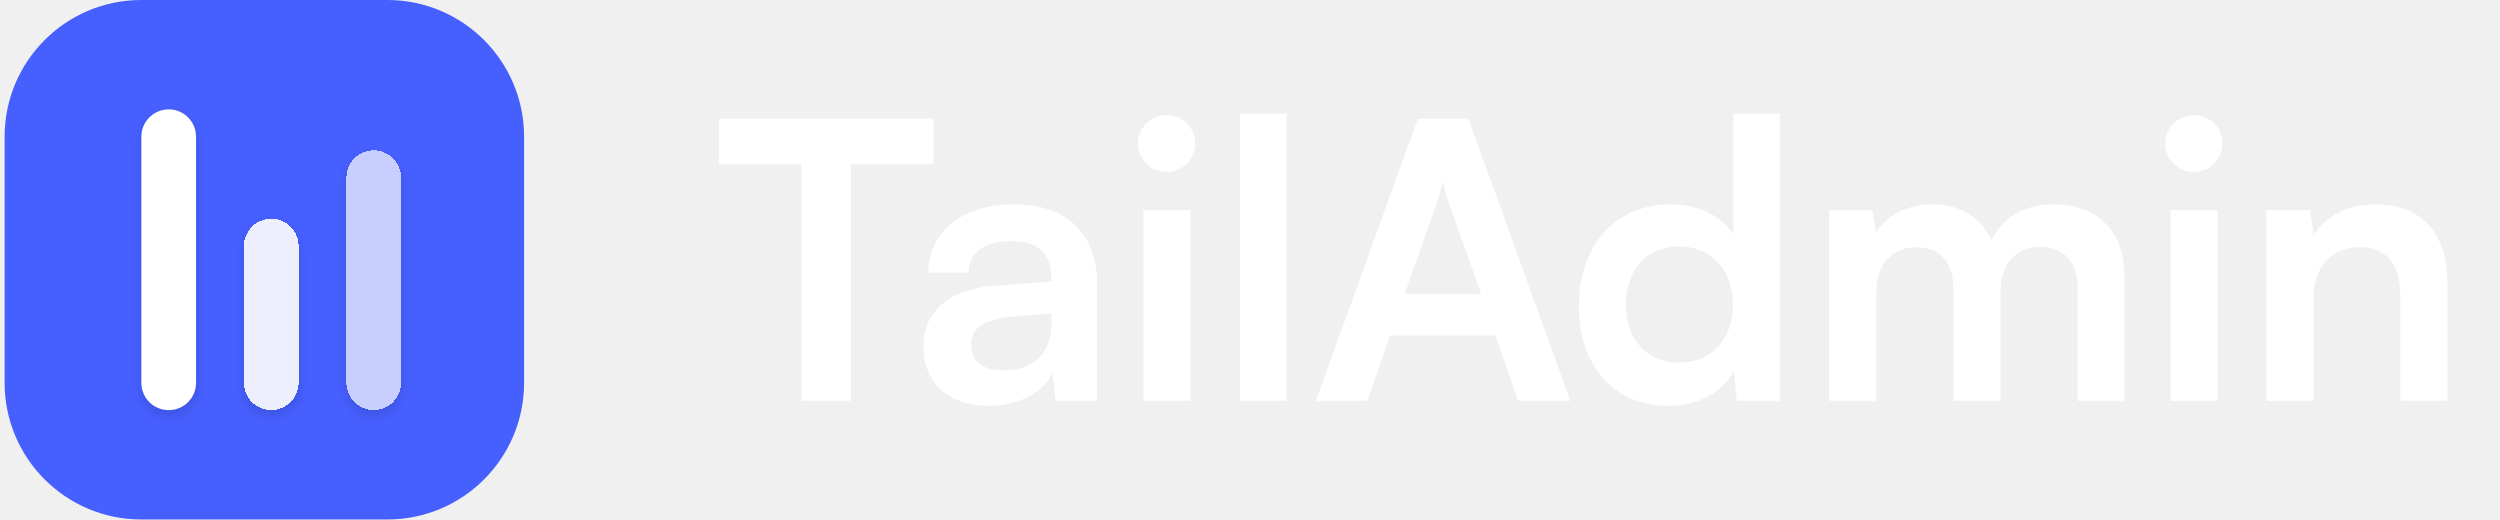
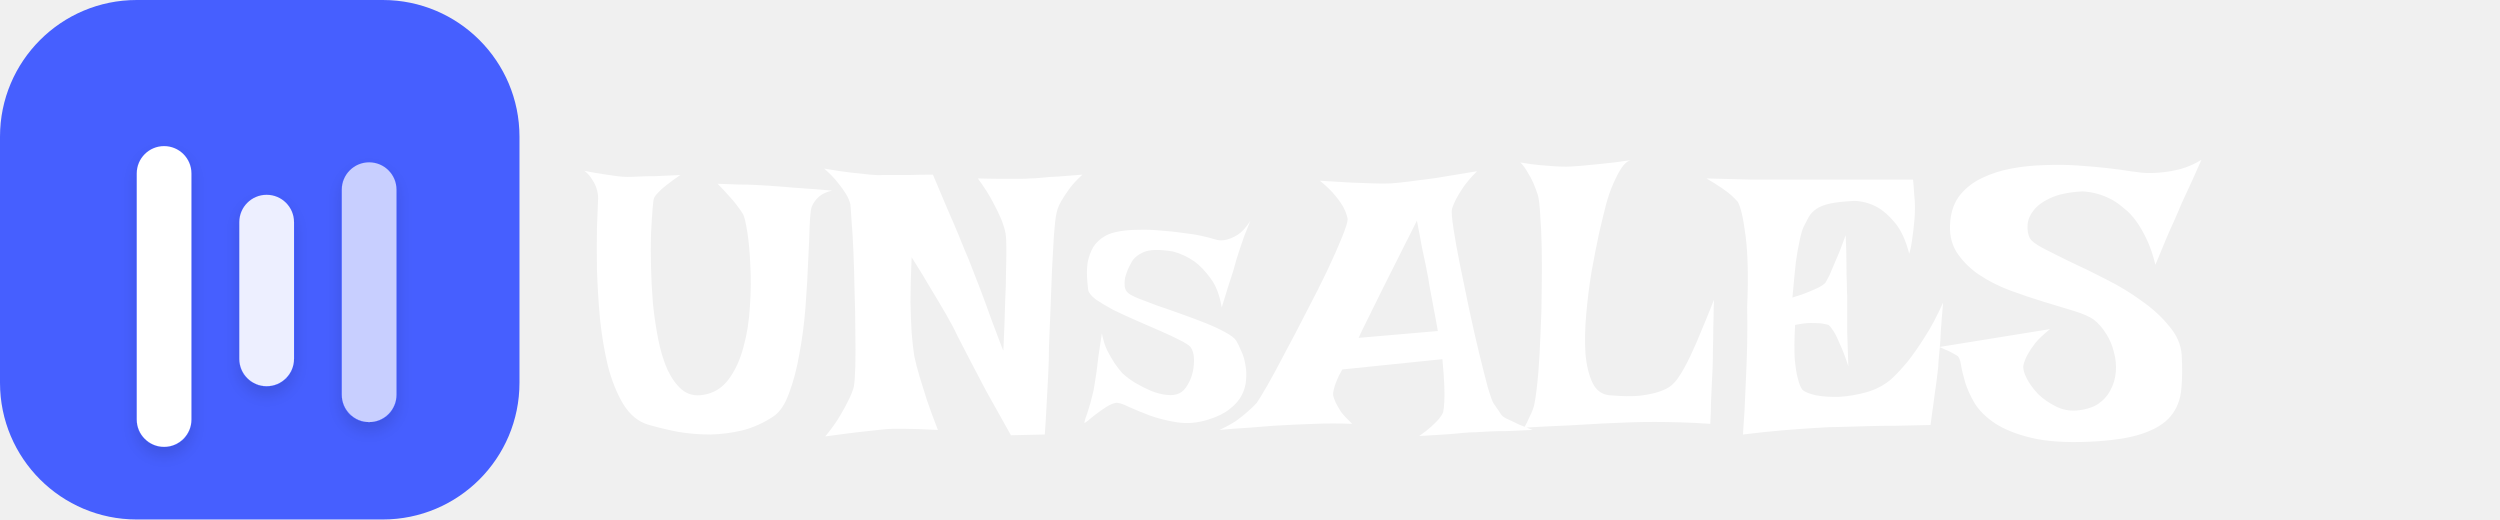
- <svg xmlns="http://www.w3.org/2000/svg" width="231" height="48" viewBox="0 0 231 48" fill="none">
-   <path d="M0.426 12.632C0.426 5.655 6.081 0 13.057 0H35.794C42.77 0 48.426 5.655 48.426 12.632V35.368C48.426 42.345 42.77 48 35.794 48H13.057C6.081 48 0.426 42.345 0.426 35.368V12.632Z" fill="#465FFF" />
-   <g filter="url(#filter0_d_3903_56743)">
-     <path d="M13.062 12.632C13.062 11.237 14.193 10.106 15.588 10.106C16.983 10.106 18.114 11.237 18.114 12.632V35.369C18.114 36.764 16.983 37.895 15.588 37.895C14.193 37.895 13.062 36.764 13.062 35.369V12.632Z" fill="white" />
+ <svg xmlns="http://www.w3.org/2000/svg" width="154" height="32" viewBox="0 0 154 32" fill="none">
+   <g clip-path="url(#clip0_12_20)">
+     <path d="M0 8.421C0 3.77 3.77 0 8.421 0H23.579C28.23 0 32 3.77 32 8.421V23.579C32 28.23 28.23 32 23.579 32H8.421C3.77 32 0 28.23 0 23.579V8.421Z" fill="#465FFF" />
+     <g filter="url(#filter0_d_12_20)">
+       <path d="M8.424 10.684C8.424 9.754 9.178 9 10.108 9C11.038 9 11.792 9.754 11.792 10.684V25.842C11.792 26.772 11.038 27.526 10.108 27.526C9.178 27.526 8.424 26.772 8.424 25.842V10.684Z" fill="white" />
+     </g>
+     <g filter="url(#filter1_d_12_20)">
+       <path d="M14.742 13.684C14.742 12.754 15.496 12 16.426 12C17.357 12 18.111 12.754 18.111 13.684V22.105C18.111 23.035 17.357 23.789 16.426 23.789C15.496 23.789 14.742 23.035 14.742 22.105V13.684Z" fill="white" fill-opacity="0.9" />
+     </g>
+     <g filter="url(#filter2_d_12_20)">
+       <path d="M21.055 11.684C21.055 10.754 21.809 10 22.739 10C23.669 10 24.423 10.754 24.423 11.684V24.316C24.423 25.246 23.669 26 22.739 26C21.809 26 21.055 25.246 21.055 24.316V11.684Z" fill="white" fill-opacity="0.7" />
+     </g>
+     <path d="M36 10.523C36.469 10.617 36.867 10.688 37.195 10.734C37.523 10.781 37.797 10.82 38.016 10.852C38.266 10.883 38.477 10.898 38.648 10.898C38.82 10.898 39.055 10.891 39.352 10.875C39.617 10.859 39.953 10.852 40.359 10.852C40.766 10.836 41.281 10.812 41.906 10.781C41.547 11.031 41.258 11.242 41.039 11.414C40.82 11.586 40.656 11.734 40.547 11.859C40.406 12 40.32 12.117 40.289 12.211C40.258 12.273 40.227 12.508 40.195 12.914C40.164 13.305 40.133 13.805 40.102 14.414C40.086 15.008 40.086 15.68 40.102 16.43C40.117 17.164 40.156 17.914 40.219 18.68C40.297 19.445 40.406 20.188 40.547 20.906C40.688 21.609 40.875 22.227 41.109 22.758C41.359 23.289 41.656 23.703 42 24C42.359 24.297 42.789 24.406 43.289 24.328C43.945 24.234 44.477 23.914 44.883 23.367C45.289 22.82 45.594 22.156 45.797 21.375C46.016 20.594 46.148 19.758 46.195 18.867C46.258 17.961 46.266 17.117 46.219 16.336C46.188 15.539 46.125 14.852 46.031 14.273C45.938 13.695 45.852 13.336 45.773 13.195C45.68 13.039 45.555 12.859 45.398 12.656C45.273 12.484 45.109 12.289 44.906 12.07C44.703 11.836 44.469 11.586 44.203 11.32C44.688 11.336 45.125 11.352 45.516 11.367C45.906 11.367 46.234 11.375 46.5 11.391C46.812 11.406 47.094 11.422 47.344 11.438C47.594 11.453 47.906 11.477 48.281 11.508C48.594 11.539 48.992 11.57 49.477 11.602C49.977 11.633 50.57 11.68 51.258 11.742C50.992 11.805 50.773 11.891 50.602 12C50.445 12.109 50.32 12.227 50.227 12.352C50.117 12.492 50.039 12.633 49.992 12.773C49.945 12.898 49.906 13.273 49.875 13.898C49.859 14.508 49.828 15.25 49.781 16.125C49.75 16.984 49.695 17.922 49.617 18.938C49.539 19.938 49.414 20.891 49.242 21.797C49.086 22.703 48.875 23.508 48.609 24.211C48.359 24.914 48.031 25.398 47.625 25.664C47.031 26.055 46.406 26.336 45.75 26.508C45.094 26.664 44.43 26.75 43.758 26.766C43.086 26.766 42.422 26.711 41.766 26.602C41.125 26.477 40.508 26.328 39.914 26.156C39.305 25.969 38.797 25.547 38.391 24.891C38 24.234 37.688 23.461 37.453 22.57C37.234 21.664 37.07 20.695 36.961 19.664C36.867 18.617 36.805 17.609 36.773 16.641C36.758 15.672 36.758 14.797 36.773 14.016C36.805 13.219 36.828 12.617 36.844 12.211C36.844 12.008 36.812 11.812 36.75 11.625C36.703 11.453 36.617 11.273 36.492 11.086C36.383 10.883 36.219 10.695 36 10.523ZM50.766 10.383C51.469 10.508 52.047 10.594 52.5 10.641C52.953 10.688 53.32 10.727 53.602 10.758C53.93 10.789 54.188 10.797 54.375 10.781H55.078C55.328 10.781 55.641 10.781 56.016 10.781C56.406 10.766 56.891 10.758 57.469 10.758C57.797 11.523 58.094 12.227 58.359 12.867C58.641 13.508 58.875 14.055 59.062 14.508C59.281 15.055 59.484 15.547 59.672 15.984C59.891 16.531 60.125 17.133 60.375 17.789C60.625 18.445 60.852 19.062 61.055 19.641C61.273 20.219 61.453 20.695 61.594 21.07C61.734 21.445 61.805 21.617 61.805 21.586C61.805 21.57 61.812 21.414 61.828 21.117C61.844 20.805 61.859 20.422 61.875 19.969C61.891 19.5 61.906 18.992 61.922 18.445C61.953 17.883 61.969 17.344 61.969 16.828C61.984 16.297 61.992 15.812 61.992 15.375C61.992 14.938 61.977 14.609 61.945 14.391C61.898 14.125 61.805 13.82 61.664 13.477C61.539 13.18 61.367 12.828 61.148 12.422C60.93 12 60.625 11.523 60.234 10.992C60.875 11.008 61.398 11.016 61.805 11.016C62.211 11.016 62.539 11.016 62.789 11.016C63.07 11.016 63.289 11.008 63.445 10.992C63.648 10.992 63.898 10.977 64.195 10.945C64.461 10.914 64.789 10.891 65.18 10.875C65.586 10.844 66.086 10.805 66.68 10.758C66.336 11.07 66.062 11.367 65.859 11.648C65.656 11.93 65.492 12.18 65.367 12.398C65.227 12.648 65.133 12.883 65.086 13.102C65.023 13.383 64.969 13.844 64.922 14.484C64.891 15.109 64.852 15.812 64.805 16.594C64.773 17.375 64.742 18.188 64.711 19.031C64.68 19.875 64.648 20.648 64.617 21.352C64.617 21.883 64.602 22.453 64.57 23.062C64.539 23.578 64.508 24.164 64.477 24.82C64.445 25.461 64.406 26.109 64.359 26.766L62.273 26.812C61.664 25.734 61.148 24.812 60.727 24.047C60.32 23.266 59.984 22.625 59.719 22.125C59.422 21.547 59.172 21.062 58.969 20.672C58.797 20.297 58.57 19.867 58.289 19.383C58.055 18.977 57.758 18.477 57.398 17.883C57.055 17.289 56.641 16.609 56.156 15.844C56.109 16.922 56.086 17.844 56.086 18.609C56.102 19.359 56.125 19.984 56.156 20.484C56.203 21.062 56.258 21.547 56.32 21.938C56.398 22.312 56.508 22.734 56.648 23.203C56.773 23.609 56.922 24.086 57.094 24.633C57.281 25.18 57.508 25.797 57.773 26.484C56.852 26.438 56.164 26.414 55.711 26.414H55.008C54.789 26.414 54.492 26.438 54.117 26.484C53.805 26.516 53.375 26.562 52.828 26.625C52.297 26.688 51.633 26.773 50.836 26.883C51.211 26.43 51.508 26.016 51.727 25.641C51.961 25.25 52.141 24.922 52.266 24.656C52.422 24.344 52.531 24.07 52.594 23.836C52.641 23.586 52.672 23.156 52.688 22.547C52.703 21.922 52.703 21.219 52.688 20.438C52.688 19.641 52.672 18.805 52.641 17.93C52.625 17.055 52.602 16.242 52.57 15.492C52.539 14.742 52.5 14.102 52.453 13.57C52.422 13.039 52.398 12.711 52.383 12.586C52.336 12.383 52.242 12.164 52.102 11.93C51.977 11.727 51.812 11.5 51.609 11.25C51.406 10.984 51.125 10.695 50.766 10.383ZM77.016 13.617C76.875 13.961 76.75 14.273 76.641 14.555C76.547 14.836 76.461 15.086 76.383 15.305C76.305 15.555 76.234 15.773 76.172 15.961C76.109 16.18 76.039 16.43 75.961 16.711C75.883 16.961 75.781 17.273 75.656 17.648C75.547 18.008 75.414 18.438 75.258 18.938C75.133 18.188 74.906 17.594 74.578 17.156C74.25 16.703 73.914 16.352 73.57 16.102C73.164 15.82 72.727 15.617 72.258 15.492C71.414 15.352 70.805 15.367 70.43 15.539C70.055 15.711 69.805 15.93 69.68 16.195C69.617 16.305 69.547 16.445 69.469 16.617C69.406 16.773 69.352 16.938 69.305 17.109C69.273 17.281 69.266 17.453 69.281 17.625C69.297 17.797 69.367 17.938 69.492 18.047C69.57 18.125 69.773 18.234 70.102 18.375C70.43 18.5 70.82 18.648 71.273 18.82C71.742 18.977 72.234 19.148 72.75 19.336C73.281 19.523 73.781 19.711 74.25 19.898C74.719 20.086 75.125 20.273 75.469 20.461C75.812 20.648 76.039 20.82 76.148 20.977C76.242 21.133 76.344 21.344 76.453 21.609C76.578 21.859 76.664 22.141 76.711 22.453C76.773 22.75 76.789 23.062 76.758 23.391C76.742 23.703 76.656 24.016 76.5 24.328C76.344 24.641 76.094 24.93 75.75 25.195C75.422 25.461 74.977 25.68 74.414 25.852C73.758 26.055 73.125 26.109 72.516 26.016C71.906 25.922 71.344 25.781 70.828 25.594C70.328 25.406 69.891 25.227 69.516 25.055C69.141 24.867 68.875 24.789 68.719 24.82C68.547 24.852 68.352 24.938 68.133 25.078C67.914 25.219 67.703 25.367 67.5 25.523C67.312 25.664 67.148 25.797 67.008 25.922C66.867 26.031 66.797 26.07 66.797 26.039C66.797 26.008 66.82 25.914 66.867 25.758C66.93 25.602 66.992 25.414 67.055 25.195C67.133 24.961 67.203 24.711 67.266 24.445C67.344 24.164 67.398 23.898 67.43 23.648C67.461 23.445 67.5 23.195 67.547 22.898C67.578 22.633 67.617 22.312 67.664 21.938C67.727 21.547 67.797 21.078 67.875 20.531C67.953 20.938 68.062 21.289 68.203 21.586C68.359 21.883 68.508 22.141 68.648 22.359C68.82 22.609 68.984 22.82 69.141 22.992C69.375 23.211 69.648 23.414 69.961 23.602C70.289 23.789 70.617 23.953 70.945 24.094C71.273 24.219 71.586 24.297 71.883 24.328C72.18 24.359 72.43 24.328 72.633 24.234C72.836 24.141 73.008 23.969 73.148 23.719C73.305 23.469 73.414 23.195 73.477 22.898C73.539 22.602 73.562 22.32 73.547 22.055C73.531 21.773 73.461 21.547 73.336 21.375C73.242 21.266 73.023 21.125 72.68 20.953C72.352 20.781 71.953 20.594 71.484 20.391C71.031 20.188 70.547 19.977 70.031 19.758C69.531 19.539 69.055 19.32 68.602 19.102C68.164 18.867 67.797 18.648 67.5 18.445C67.219 18.227 67.062 18.031 67.031 17.859C67 17.609 66.977 17.336 66.961 17.039C66.945 16.727 66.961 16.422 67.008 16.125C67.07 15.812 67.18 15.516 67.336 15.234C67.508 14.953 67.758 14.719 68.086 14.531C68.305 14.406 68.594 14.312 68.953 14.25C69.312 14.188 69.711 14.156 70.148 14.156C70.586 14.141 71.039 14.156 71.508 14.203C71.977 14.234 72.422 14.281 72.844 14.344C73.281 14.391 73.672 14.453 74.016 14.531C74.375 14.609 74.648 14.68 74.836 14.742C75.055 14.82 75.289 14.828 75.539 14.766C75.758 14.719 75.992 14.617 76.242 14.461C76.492 14.305 76.75 14.023 77.016 13.617ZM81.305 11.133C82.086 11.18 82.742 11.219 83.273 11.25C83.82 11.266 84.273 11.281 84.633 11.297C85.039 11.312 85.383 11.312 85.664 11.297C85.945 11.281 86.328 11.242 86.812 11.18C87.219 11.133 87.758 11.062 88.43 10.969C89.117 10.859 89.969 10.719 90.984 10.547C90.625 10.906 90.344 11.234 90.141 11.531C89.953 11.812 89.805 12.055 89.695 12.258C89.57 12.508 89.484 12.719 89.438 12.891C89.406 13.047 89.438 13.438 89.531 14.062C89.625 14.688 89.758 15.43 89.93 16.289C90.102 17.133 90.289 18.039 90.492 19.008C90.695 19.961 90.898 20.859 91.102 21.703C91.305 22.531 91.484 23.242 91.641 23.836C91.812 24.414 91.938 24.758 92.016 24.867C92.25 25.195 92.398 25.414 92.461 25.523C92.523 25.617 92.633 25.703 92.789 25.781C92.852 25.812 92.953 25.859 93.094 25.922C93.219 25.984 93.383 26.062 93.586 26.156C93.805 26.25 94.078 26.359 94.406 26.484C93.797 26.516 93.273 26.539 92.836 26.555C92.398 26.555 92.039 26.562 91.758 26.578C91.43 26.594 91.148 26.609 90.914 26.625C90.68 26.625 90.398 26.641 90.07 26.672C89.789 26.703 89.422 26.734 88.969 26.766C88.531 26.797 88.016 26.828 87.422 26.859C87.734 26.641 87.984 26.445 88.172 26.273C88.375 26.086 88.531 25.93 88.641 25.805C88.766 25.648 88.852 25.508 88.898 25.383C88.93 25.242 88.953 25.031 88.969 24.75C88.984 24.5 88.984 24.172 88.969 23.766C88.953 23.344 88.914 22.797 88.852 22.125L82.688 22.758C82.531 23.023 82.414 23.258 82.336 23.461C82.258 23.648 82.203 23.812 82.172 23.953C82.125 24.125 82.109 24.266 82.125 24.375C82.156 24.5 82.211 24.648 82.289 24.82C82.367 24.977 82.477 25.164 82.617 25.383C82.773 25.586 83 25.828 83.297 26.109C82.906 26.094 82.508 26.086 82.102 26.086C81.695 26.086 81.32 26.094 80.977 26.109C80.57 26.125 80.172 26.141 79.781 26.156C79.391 26.172 78.945 26.195 78.445 26.227C78.023 26.258 77.531 26.297 76.969 26.344C76.391 26.375 75.773 26.422 75.117 26.484C75.523 26.297 75.867 26.109 76.148 25.922C76.43 25.719 76.664 25.531 76.852 25.359C77.07 25.172 77.258 24.992 77.414 24.82C77.523 24.664 77.742 24.305 78.07 23.742C78.398 23.164 78.766 22.484 79.172 21.703C79.594 20.922 80.031 20.086 80.484 19.195C80.953 18.305 81.375 17.469 81.75 16.688C82.125 15.891 82.43 15.203 82.664 14.625C82.898 14.047 83.016 13.672 83.016 13.5C82.984 13.297 82.906 13.07 82.781 12.82C82.672 12.602 82.5 12.352 82.266 12.07C82.047 11.789 81.727 11.477 81.305 11.133ZM88.57 20.391C88.477 19.844 88.391 19.375 88.312 18.984C88.234 18.578 88.172 18.242 88.125 17.977C88.062 17.664 88.016 17.391 87.984 17.156C87.938 16.938 87.883 16.656 87.82 16.312C87.758 16.016 87.68 15.648 87.586 15.211C87.508 14.758 87.406 14.219 87.281 13.594C86.391 15.375 85.695 16.758 85.195 17.742C84.711 18.711 84.359 19.422 84.141 19.875C83.875 20.406 83.727 20.719 83.695 20.812L88.57 20.391ZM93.656 10.008C94.109 10.086 94.508 10.141 94.852 10.172C95.211 10.203 95.508 10.227 95.742 10.242C96.023 10.258 96.266 10.266 96.469 10.266C96.672 10.266 96.961 10.25 97.336 10.219C97.648 10.188 98.055 10.148 98.555 10.102C99.07 10.055 99.703 9.977 100.453 9.867C100.234 9.93 100.031 10.109 99.844 10.406C99.672 10.688 99.516 10.992 99.375 11.32C99.203 11.711 99.055 12.141 98.93 12.609C98.82 13.031 98.68 13.609 98.508 14.344C98.352 15.078 98.195 15.875 98.039 16.734C97.898 17.594 97.789 18.469 97.711 19.359C97.633 20.234 97.617 21.039 97.664 21.773C97.727 22.508 97.875 23.117 98.109 23.602C98.344 24.07 98.703 24.32 99.188 24.352C99.922 24.414 100.531 24.422 101.016 24.375C101.516 24.312 101.922 24.227 102.234 24.117C102.547 24.008 102.789 23.883 102.961 23.742C103.133 23.586 103.266 23.438 103.359 23.297C103.609 22.938 103.867 22.477 104.133 21.914C104.398 21.352 104.633 20.812 104.836 20.297C105.055 19.781 105.234 19.344 105.375 18.984C105.516 18.625 105.586 18.453 105.586 18.469C105.586 18.5 105.578 18.68 105.562 19.008C105.562 19.32 105.555 19.703 105.539 20.156C105.539 20.594 105.531 21.055 105.516 21.539C105.516 22.023 105.508 22.438 105.492 22.781C105.477 23.062 105.461 23.375 105.445 23.719C105.43 24.016 105.414 24.367 105.398 24.773C105.398 25.18 105.383 25.625 105.352 26.109C104.695 26.062 104.07 26.031 103.477 26.016C102.883 26 102.359 25.992 101.906 25.992C101.375 25.992 100.883 26 100.43 26.016C99.945 26.031 99.383 26.055 98.742 26.086C98.195 26.117 97.516 26.156 96.703 26.203C95.891 26.234 94.953 26.281 93.891 26.344C94.016 26.125 94.117 25.922 94.195 25.734C94.289 25.547 94.359 25.391 94.406 25.266C94.469 25.109 94.508 24.977 94.523 24.867C94.617 24.367 94.695 23.734 94.758 22.969C94.82 22.188 94.867 21.359 94.898 20.484C94.945 19.609 94.969 18.719 94.969 17.812C94.984 16.891 94.984 16.039 94.969 15.258C94.953 14.477 94.922 13.797 94.875 13.219C94.844 12.641 94.797 12.242 94.734 12.023C94.656 11.773 94.562 11.523 94.453 11.273C94.359 11.055 94.242 10.836 94.102 10.617C93.977 10.383 93.828 10.18 93.656 10.008ZM105.117 10.992C106.211 11.023 107.117 11.047 107.836 11.062C108.57 11.062 109.164 11.062 109.617 11.062H110.859H117.844C117.875 11.375 117.898 11.68 117.914 11.977C117.945 12.258 117.961 12.508 117.961 12.727C117.961 12.992 117.953 13.234 117.938 13.453C117.922 13.672 117.898 13.906 117.867 14.156C117.836 14.375 117.805 14.609 117.773 14.859C117.742 15.109 117.688 15.367 117.609 15.633C117.391 14.789 117.094 14.148 116.719 13.711C116.359 13.273 115.992 12.953 115.617 12.75C115.18 12.516 114.719 12.391 114.234 12.375C113.594 12.406 113.094 12.461 112.734 12.539C112.375 12.617 112.094 12.727 111.891 12.867C111.688 13.008 111.531 13.172 111.422 13.359C111.328 13.531 111.227 13.727 111.117 13.945C111.023 14.133 110.938 14.422 110.859 14.812C110.781 15.141 110.703 15.586 110.625 16.148C110.562 16.711 110.492 17.438 110.414 18.328C110.836 18.203 111.172 18.086 111.422 17.977C111.688 17.867 111.898 17.773 112.055 17.695C112.227 17.602 112.352 17.516 112.43 17.438C112.492 17.344 112.586 17.172 112.711 16.922C112.805 16.703 112.93 16.406 113.086 16.031C113.258 15.656 113.461 15.141 113.695 14.484C113.727 15.203 113.742 15.805 113.742 16.289C113.742 16.758 113.75 17.141 113.766 17.438C113.766 17.781 113.773 18.055 113.789 18.258V19.148C113.789 19.477 113.789 19.922 113.789 20.484C113.805 21.031 113.828 21.727 113.859 22.57C113.672 21.992 113.5 21.539 113.344 21.211C113.203 20.867 113.078 20.609 112.969 20.438C112.844 20.234 112.734 20.094 112.641 20.016C112.531 19.984 112.383 19.953 112.195 19.922C112.023 19.906 111.805 19.898 111.539 19.898C111.289 19.898 110.969 19.938 110.578 20.016C110.531 20.875 110.523 21.57 110.555 22.102C110.602 22.617 110.664 23.016 110.742 23.297C110.82 23.625 110.914 23.859 111.023 24C111.164 24.141 111.445 24.258 111.867 24.352C112.289 24.43 112.766 24.461 113.297 24.445C113.844 24.414 114.398 24.32 114.961 24.164C115.523 24.008 116.023 23.75 116.461 23.391C116.789 23.094 117.141 22.719 117.516 22.266C117.828 21.875 118.172 21.383 118.547 20.789C118.938 20.195 119.32 19.477 119.695 18.633C119.633 19.336 119.586 19.922 119.555 20.391C119.539 20.844 119.516 21.211 119.484 21.492C119.453 21.82 119.43 22.07 119.414 22.242C119.414 22.43 119.391 22.695 119.344 23.039C119.312 23.336 119.258 23.742 119.18 24.258C119.117 24.758 119.031 25.398 118.922 26.18C118.188 26.195 117.492 26.211 116.836 26.227C116.18 26.227 115.602 26.234 115.102 26.25C114.508 26.266 113.961 26.281 113.461 26.297C112.945 26.297 112.375 26.32 111.75 26.367C111.203 26.398 110.555 26.445 109.805 26.508C109.07 26.57 108.258 26.656 107.367 26.766C107.445 25.703 107.5 24.703 107.531 23.766C107.578 22.812 107.609 21.977 107.625 21.258C107.641 20.414 107.641 19.633 107.625 18.914C107.703 17.117 107.672 15.664 107.531 14.555C107.391 13.445 107.227 12.734 107.039 12.422C106.945 12.312 106.812 12.18 106.641 12.023C106.5 11.898 106.305 11.75 106.055 11.578C105.805 11.406 105.492 11.211 105.117 10.992ZM135.609 9.844C135.391 10.344 135.195 10.781 135.023 11.156C134.852 11.531 134.703 11.852 134.578 12.117C134.438 12.414 134.32 12.68 134.227 12.914C134.148 13.086 134.047 13.32 133.922 13.617C133.797 13.883 133.641 14.234 133.453 14.672C133.281 15.094 133.055 15.641 132.773 16.312C132.633 15.734 132.461 15.227 132.258 14.789C132.055 14.352 131.836 13.969 131.602 13.641C131.367 13.312 131.117 13.047 130.852 12.844C130.602 12.625 130.352 12.445 130.102 12.305C129.523 11.992 128.914 11.82 128.273 11.789C127.43 11.836 126.766 11.977 126.281 12.211C125.812 12.43 125.469 12.688 125.25 12.984C125.031 13.266 124.914 13.562 124.898 13.875C124.883 14.172 124.922 14.422 125.016 14.625C125.094 14.812 125.367 15.031 125.836 15.281C126.32 15.531 126.898 15.82 127.57 16.148C128.258 16.461 128.992 16.82 129.773 17.227C130.555 17.617 131.273 18.055 131.93 18.539C132.602 19.008 133.164 19.523 133.617 20.086C134.086 20.633 134.344 21.219 134.391 21.844C134.438 22.641 134.43 23.359 134.367 24C134.305 24.641 134.086 25.188 133.711 25.641C133.336 26.094 132.75 26.453 131.953 26.719C131.172 26.984 130.086 27.148 128.695 27.211C127.258 27.273 126.078 27.195 125.156 26.977C124.234 26.758 123.484 26.461 122.906 26.086C122.344 25.711 121.922 25.297 121.641 24.844C121.375 24.391 121.18 23.961 121.055 23.555C120.93 23.133 120.844 22.773 120.797 22.477C120.75 22.164 120.672 21.977 120.562 21.914C120.438 21.836 120.312 21.766 120.188 21.703C120.078 21.641 119.961 21.586 119.836 21.539C119.711 21.477 119.586 21.422 119.461 21.375L126.281 20.273C125.891 20.586 125.586 20.875 125.367 21.141C125.164 21.406 125.008 21.641 124.898 21.844C124.773 22.078 124.688 22.297 124.641 22.5C124.609 22.719 124.68 22.992 124.852 23.32C125.023 23.648 125.258 23.969 125.555 24.281C125.867 24.578 126.227 24.828 126.633 25.031C127.039 25.234 127.461 25.32 127.898 25.289C128.445 25.242 128.891 25.109 129.234 24.891C129.578 24.656 129.836 24.367 130.008 24.023C130.195 23.68 130.305 23.305 130.336 22.898C130.367 22.492 130.328 22.094 130.219 21.703C130.125 21.297 129.969 20.922 129.75 20.578C129.531 20.219 129.273 19.922 128.977 19.688C128.711 19.5 128.297 19.32 127.734 19.148C127.188 18.977 126.57 18.789 125.883 18.586C125.211 18.383 124.516 18.148 123.797 17.883C123.094 17.617 122.453 17.289 121.875 16.898C121.312 16.508 120.859 16.047 120.516 15.516C120.188 14.984 120.062 14.344 120.141 13.594C120.203 12.953 120.406 12.422 120.75 12C121.109 11.562 121.555 11.219 122.086 10.969C122.633 10.703 123.234 10.508 123.891 10.383C124.562 10.258 125.242 10.188 125.93 10.172C126.633 10.141 127.32 10.148 127.992 10.195C128.68 10.242 129.297 10.297 129.844 10.359C130.391 10.422 130.852 10.484 131.227 10.547C131.617 10.594 131.859 10.625 131.953 10.641C132.359 10.672 132.766 10.664 133.172 10.617C133.531 10.586 133.922 10.516 134.344 10.406C134.781 10.281 135.203 10.094 135.609 9.844Z" fill="white" />
  </g>
-   <g filter="url(#filter1_d_3903_56743)">
-     <path d="M22.539 22.735C22.539 21.34 23.67 20.209 25.065 20.209C26.461 20.209 27.592 21.34 27.592 22.735V35.367C27.592 36.762 26.461 37.893 25.065 37.893C23.67 37.893 22.539 36.762 22.539 35.367V22.735Z" fill="white" fill-opacity="0.9" shape-rendering="crispEdges" />
-   </g>
-   <g filter="url(#filter2_d_3903_56743)">
-     <path d="M32.008 16.419C32.008 15.024 33.139 13.893 34.534 13.893C35.929 13.893 37.06 15.024 37.06 16.419V35.366C37.06 36.761 35.929 37.893 34.534 37.893C33.139 37.893 32.008 36.761 32.008 35.366V16.419Z" fill="white" fill-opacity="0.7" shape-rendering="crispEdges" />
-   </g>
-   <path d="M66.426 15.172H74.058V37.036H78.624V15.172H86.257V10.964H66.426V15.172Z" fill="white" />
-   <path d="M91.352 37.5C94.098 37.5 96.488 36.252 97.237 34.433L97.558 37.036H101.375V26.336C101.375 21.45 98.45 18.882 93.706 18.882C88.927 18.882 85.788 21.378 85.788 25.195H89.497C89.497 23.34 90.924 22.27 93.492 22.27C95.704 22.27 97.13 23.233 97.13 25.623V26.015L91.851 26.407C87.678 26.729 85.324 28.762 85.324 32.007C85.324 35.324 87.607 37.5 91.352 37.5ZM92.779 34.219C90.817 34.219 89.747 33.434 89.747 31.829C89.747 30.402 90.781 29.511 93.492 29.261L97.166 28.976V29.903C97.166 32.614 95.454 34.219 92.779 34.219Z" fill="white" />
-   <path d="M107.825 15.886C109.252 15.886 110.429 14.709 110.429 13.246C110.429 11.784 109.252 10.643 107.825 10.643C106.327 10.643 105.15 11.784 105.15 13.246C105.15 14.709 106.327 15.886 107.825 15.886ZM105.649 37.036H110.001V19.417H105.649V37.036Z" fill="white" />
-   <path d="M118.883 37.036V10.5H114.568V37.036H118.883Z" fill="white" />
-   <path d="M126.337 37.036L128.441 31.009H138.179L140.283 37.036H145.098L135.682 10.964H131.009L121.593 37.036H126.337ZM132.757 18.739C133.007 18.026 133.221 17.241 133.328 16.742C133.399 17.277 133.649 18.061 133.863 18.739L136.859 27.157H129.797L132.757 18.739Z" fill="white" />
-   <path d="M154.165 37.5C156.84 37.5 159.122 36.323 160.192 34.29L160.478 37.036H164.472V10.5H160.157V21.664C159.051 19.916 156.875 18.882 154.414 18.882C149.1 18.882 145.89 22.805 145.89 28.298C145.89 33.755 149.064 37.5 154.165 37.5ZM155.128 33.505C152.096 33.505 150.241 31.294 150.241 28.155C150.241 25.017 152.096 22.77 155.128 22.77C158.159 22.77 160.121 24.981 160.121 28.155C160.121 31.33 158.159 33.505 155.128 33.505Z" fill="white" />
-   <path d="M173.359 37.036V27.049C173.359 24.196 175.035 22.841 177.104 22.841C179.172 22.841 180.492 24.16 180.492 26.622V37.036H184.843V27.049C184.843 24.16 186.448 22.805 188.553 22.805C190.621 22.805 191.977 24.125 191.977 26.657V37.036H196.292V25.516C196.292 21.45 193.938 18.882 189.658 18.882C186.983 18.882 184.915 20.201 184.023 22.235C183.096 20.201 181.241 18.882 178.566 18.882C176.034 18.882 174.25 20.023 173.359 21.485L173.002 19.417H169.007V37.036H173.359Z" fill="white" />
-   <path d="M202.74 15.886C204.167 15.886 205.344 14.709 205.344 13.246C205.344 11.784 204.167 10.643 202.74 10.643C201.242 10.643 200.065 11.784 200.065 13.246C200.065 14.709 201.242 15.886 202.74 15.886ZM200.564 37.036H204.916V19.417H200.564V37.036Z" fill="white" />
-   <path d="M213.763 37.036V27.549C213.763 24.695 215.403 22.841 218.078 22.841C220.325 22.841 221.788 24.267 221.788 27.228V37.036H226.139V26.194C226.139 21.628 223.856 18.882 219.434 18.882C217.044 18.882 214.904 19.916 213.798 21.7L213.442 19.417H209.411V37.036H213.763Z" fill="white" />
  <defs>
-     <filter id="filter0_d_3903_56743" x="12.062" y="9.606" width="7.053" height="29.79" filterUnits="userSpaceOnUse" color-interpolation-filters="sRGB">
+     <filter id="filter0_d_12_20" x="7.424" y="8.5" width="5.368" height="20.526" filterUnits="userSpaceOnUse" color-interpolation-filters="sRGB">
      <feFlood flood-opacity="0" result="BackgroundImageFix" />
      <feColorMatrix in="SourceAlpha" type="matrix" values="0 0 0 0 0 0 0 0 0 0 0 0 0 0 0 0 0 0 127 0" result="hardAlpha" />
      <feOffset dy="0.5" />
      <feGaussianBlur stdDeviation="0.5" />
      <feComposite in2="hardAlpha" operator="out" />
      <feColorMatrix type="matrix" values="0 0 0 0 0 0 0 0 0 0 0 0 0 0 0 0 0 0 0.12 0" />
-       <feBlend mode="normal" in2="BackgroundImageFix" result="effect1_dropShadow_3903_56743" />
-       <feBlend mode="normal" in="SourceGraphic" in2="effect1_dropShadow_3903_56743" result="shape" />
+       <feBlend mode="normal" in2="BackgroundImageFix" result="effect1_dropShadow_12_20" />
+       <feBlend mode="normal" in="SourceGraphic" in2="effect1_dropShadow_12_20" result="shape" />
    </filter>
-     <filter id="filter1_d_3903_56743" x="21.539" y="19.709" width="7.053" height="19.684" filterUnits="userSpaceOnUse" color-interpolation-filters="sRGB">
+     <filter id="filter1_d_12_20" x="13.742" y="11.5" width="5.368" height="13.789" filterUnits="userSpaceOnUse" color-interpolation-filters="sRGB">
      <feFlood flood-opacity="0" result="BackgroundImageFix" />
      <feColorMatrix in="SourceAlpha" type="matrix" values="0 0 0 0 0 0 0 0 0 0 0 0 0 0 0 0 0 0 127 0" result="hardAlpha" />
      <feOffset dy="0.5" />
      <feGaussianBlur stdDeviation="0.5" />
      <feComposite in2="hardAlpha" operator="out" />
      <feColorMatrix type="matrix" values="0 0 0 0 0 0 0 0 0 0 0 0 0 0 0 0 0 0 0.12 0" />
-       <feBlend mode="normal" in2="BackgroundImageFix" result="effect1_dropShadow_3903_56743" />
-       <feBlend mode="normal" in="SourceGraphic" in2="effect1_dropShadow_3903_56743" result="shape" />
+       <feBlend mode="normal" in2="BackgroundImageFix" result="effect1_dropShadow_12_20" />
+       <feBlend mode="normal" in="SourceGraphic" in2="effect1_dropShadow_12_20" result="shape" />
    </filter>
-     <filter id="filter2_d_3903_56743" x="31.008" y="13.393" width="7.053" height="26" filterUnits="userSpaceOnUse" color-interpolation-filters="sRGB">
+     <filter id="filter2_d_12_20" x="20.055" y="9.5" width="5.368" height="18" filterUnits="userSpaceOnUse" color-interpolation-filters="sRGB">
      <feFlood flood-opacity="0" result="BackgroundImageFix" />
      <feColorMatrix in="SourceAlpha" type="matrix" values="0 0 0 0 0 0 0 0 0 0 0 0 0 0 0 0 0 0 127 0" result="hardAlpha" />
      <feOffset dy="0.5" />
      <feGaussianBlur stdDeviation="0.5" />
      <feComposite in2="hardAlpha" operator="out" />
      <feColorMatrix type="matrix" values="0 0 0 0 0 0 0 0 0 0 0 0 0 0 0 0 0 0 0.12 0" />
-       <feBlend mode="normal" in2="BackgroundImageFix" result="effect1_dropShadow_3903_56743" />
-       <feBlend mode="normal" in="SourceGraphic" in2="effect1_dropShadow_3903_56743" result="shape" />
+       <feBlend mode="normal" in2="BackgroundImageFix" result="effect1_dropShadow_12_20" />
+       <feBlend mode="normal" in="SourceGraphic" in2="effect1_dropShadow_12_20" result="shape" />
    </filter>
+     <clipPath id="clip0_12_20">
+       <rect width="154" height="32" fill="white" />
+     </clipPath>
  </defs>
</svg>
